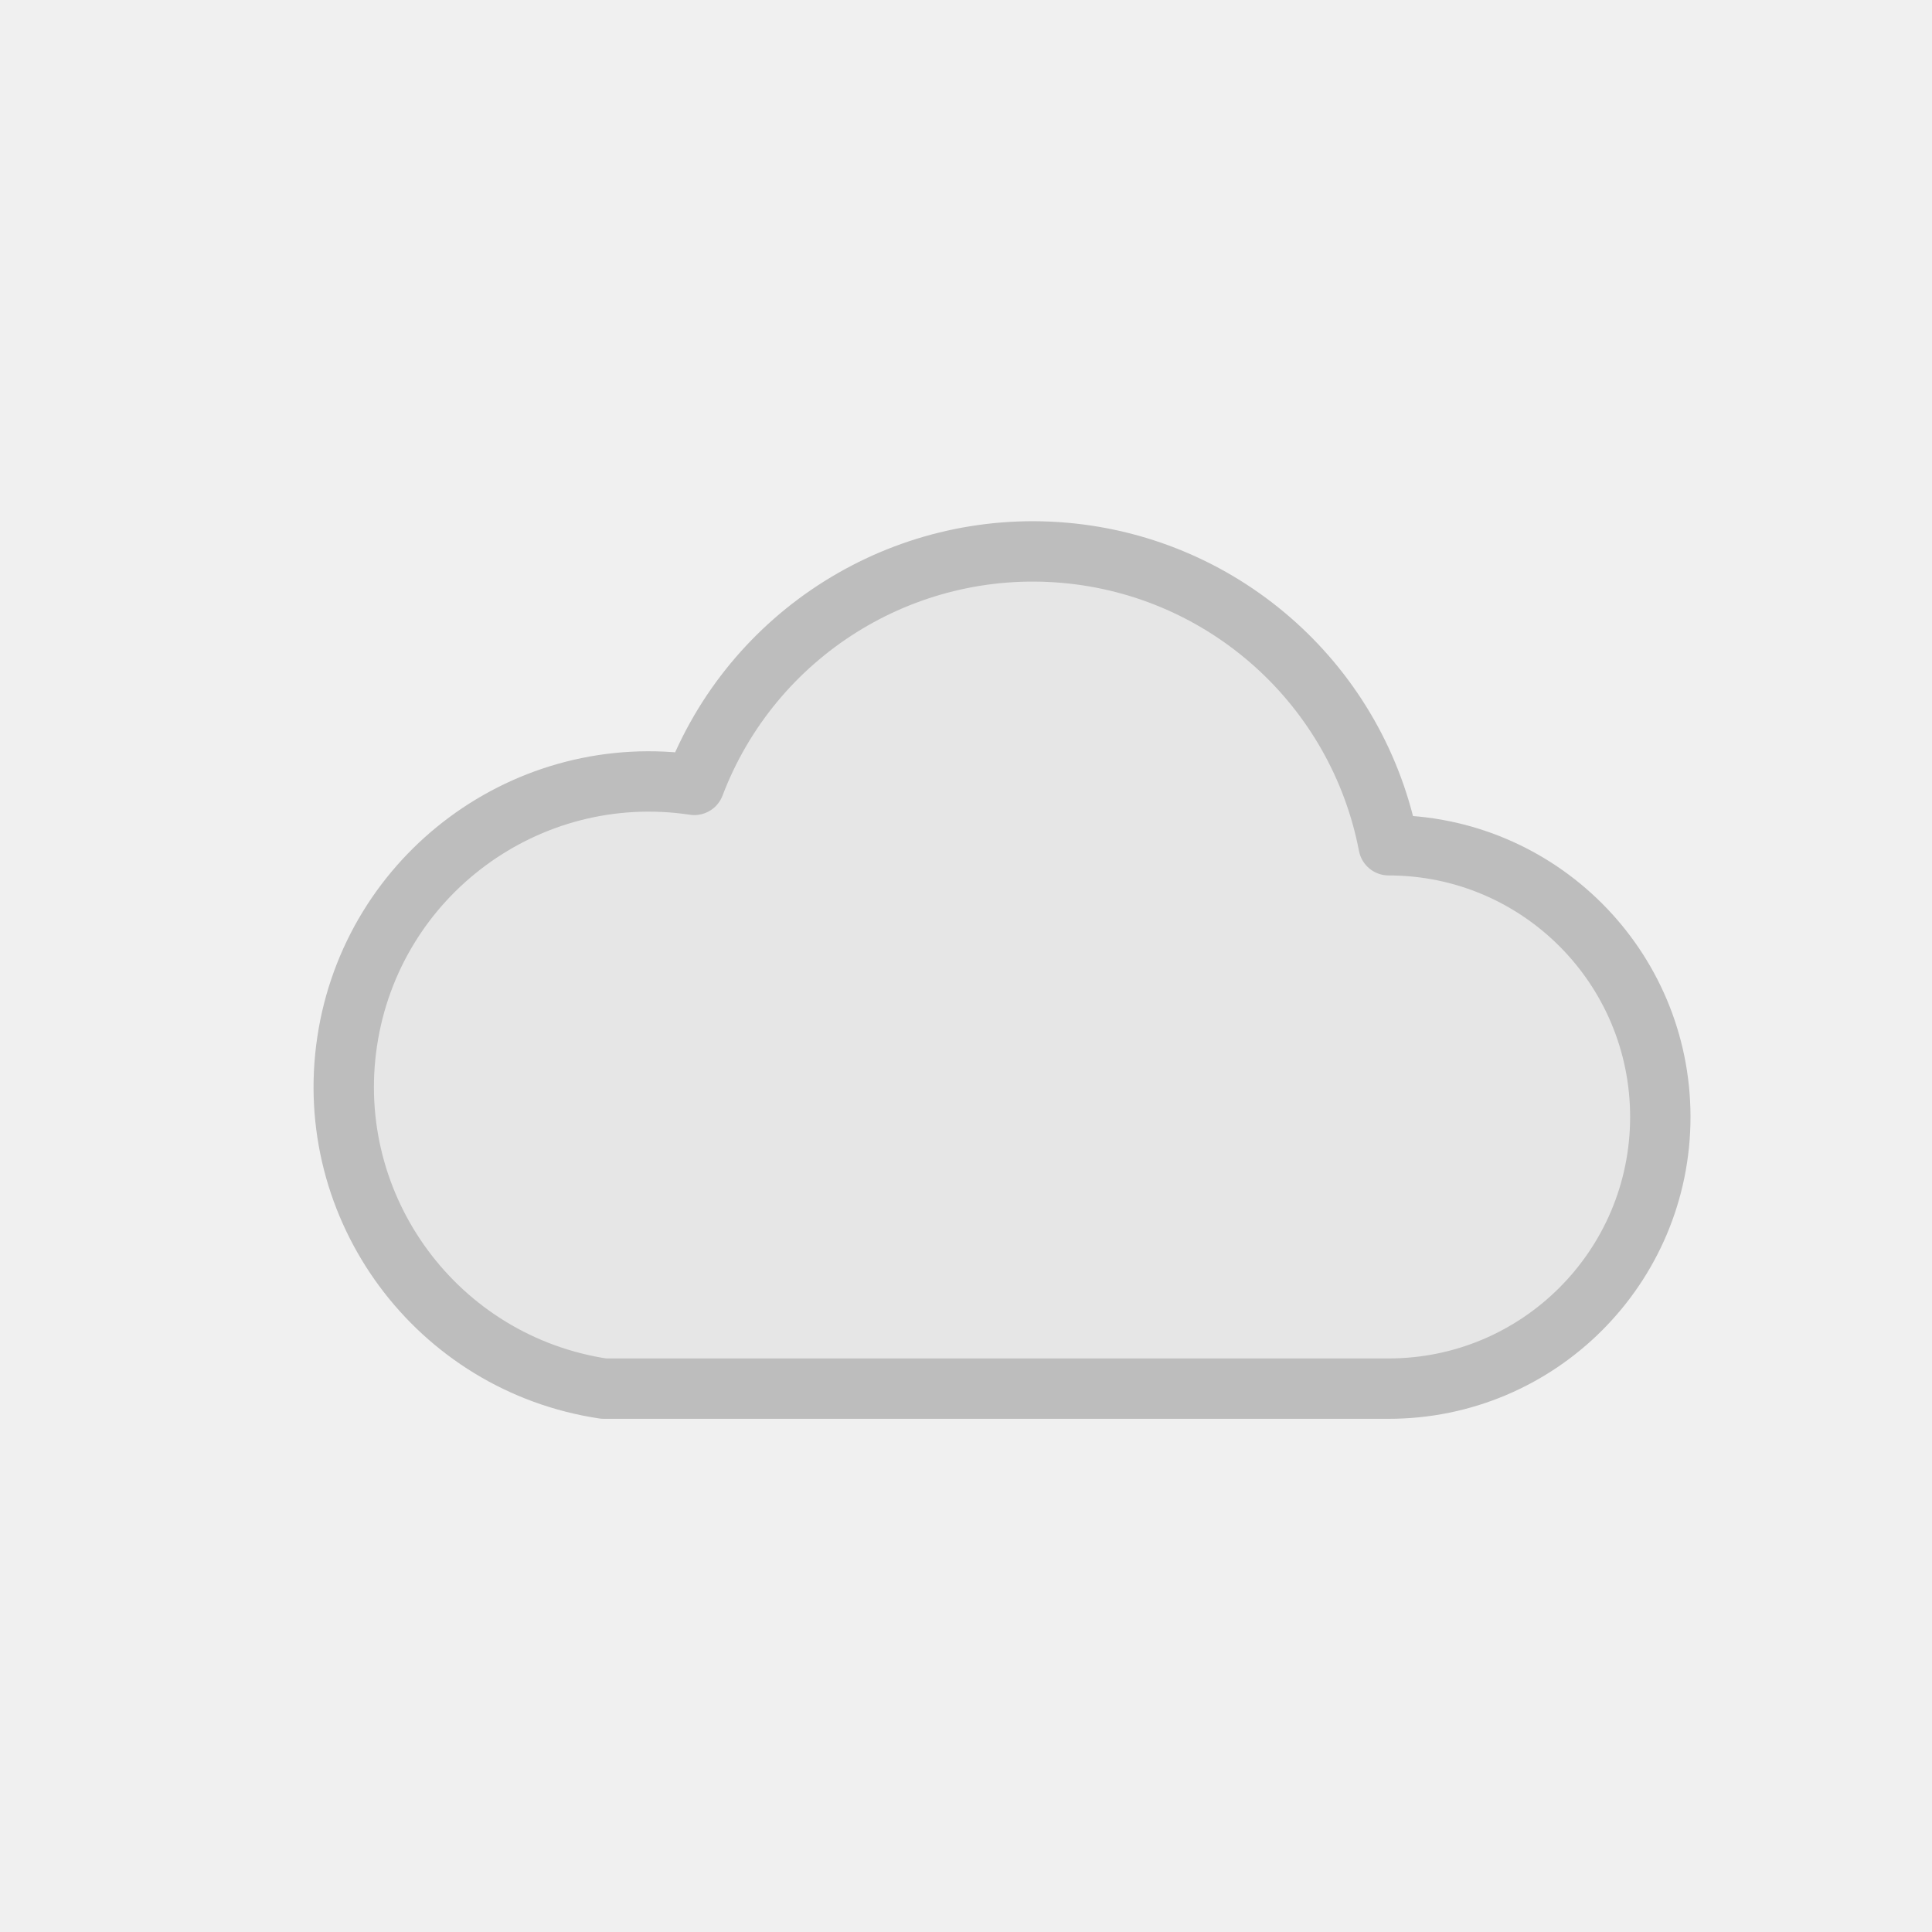
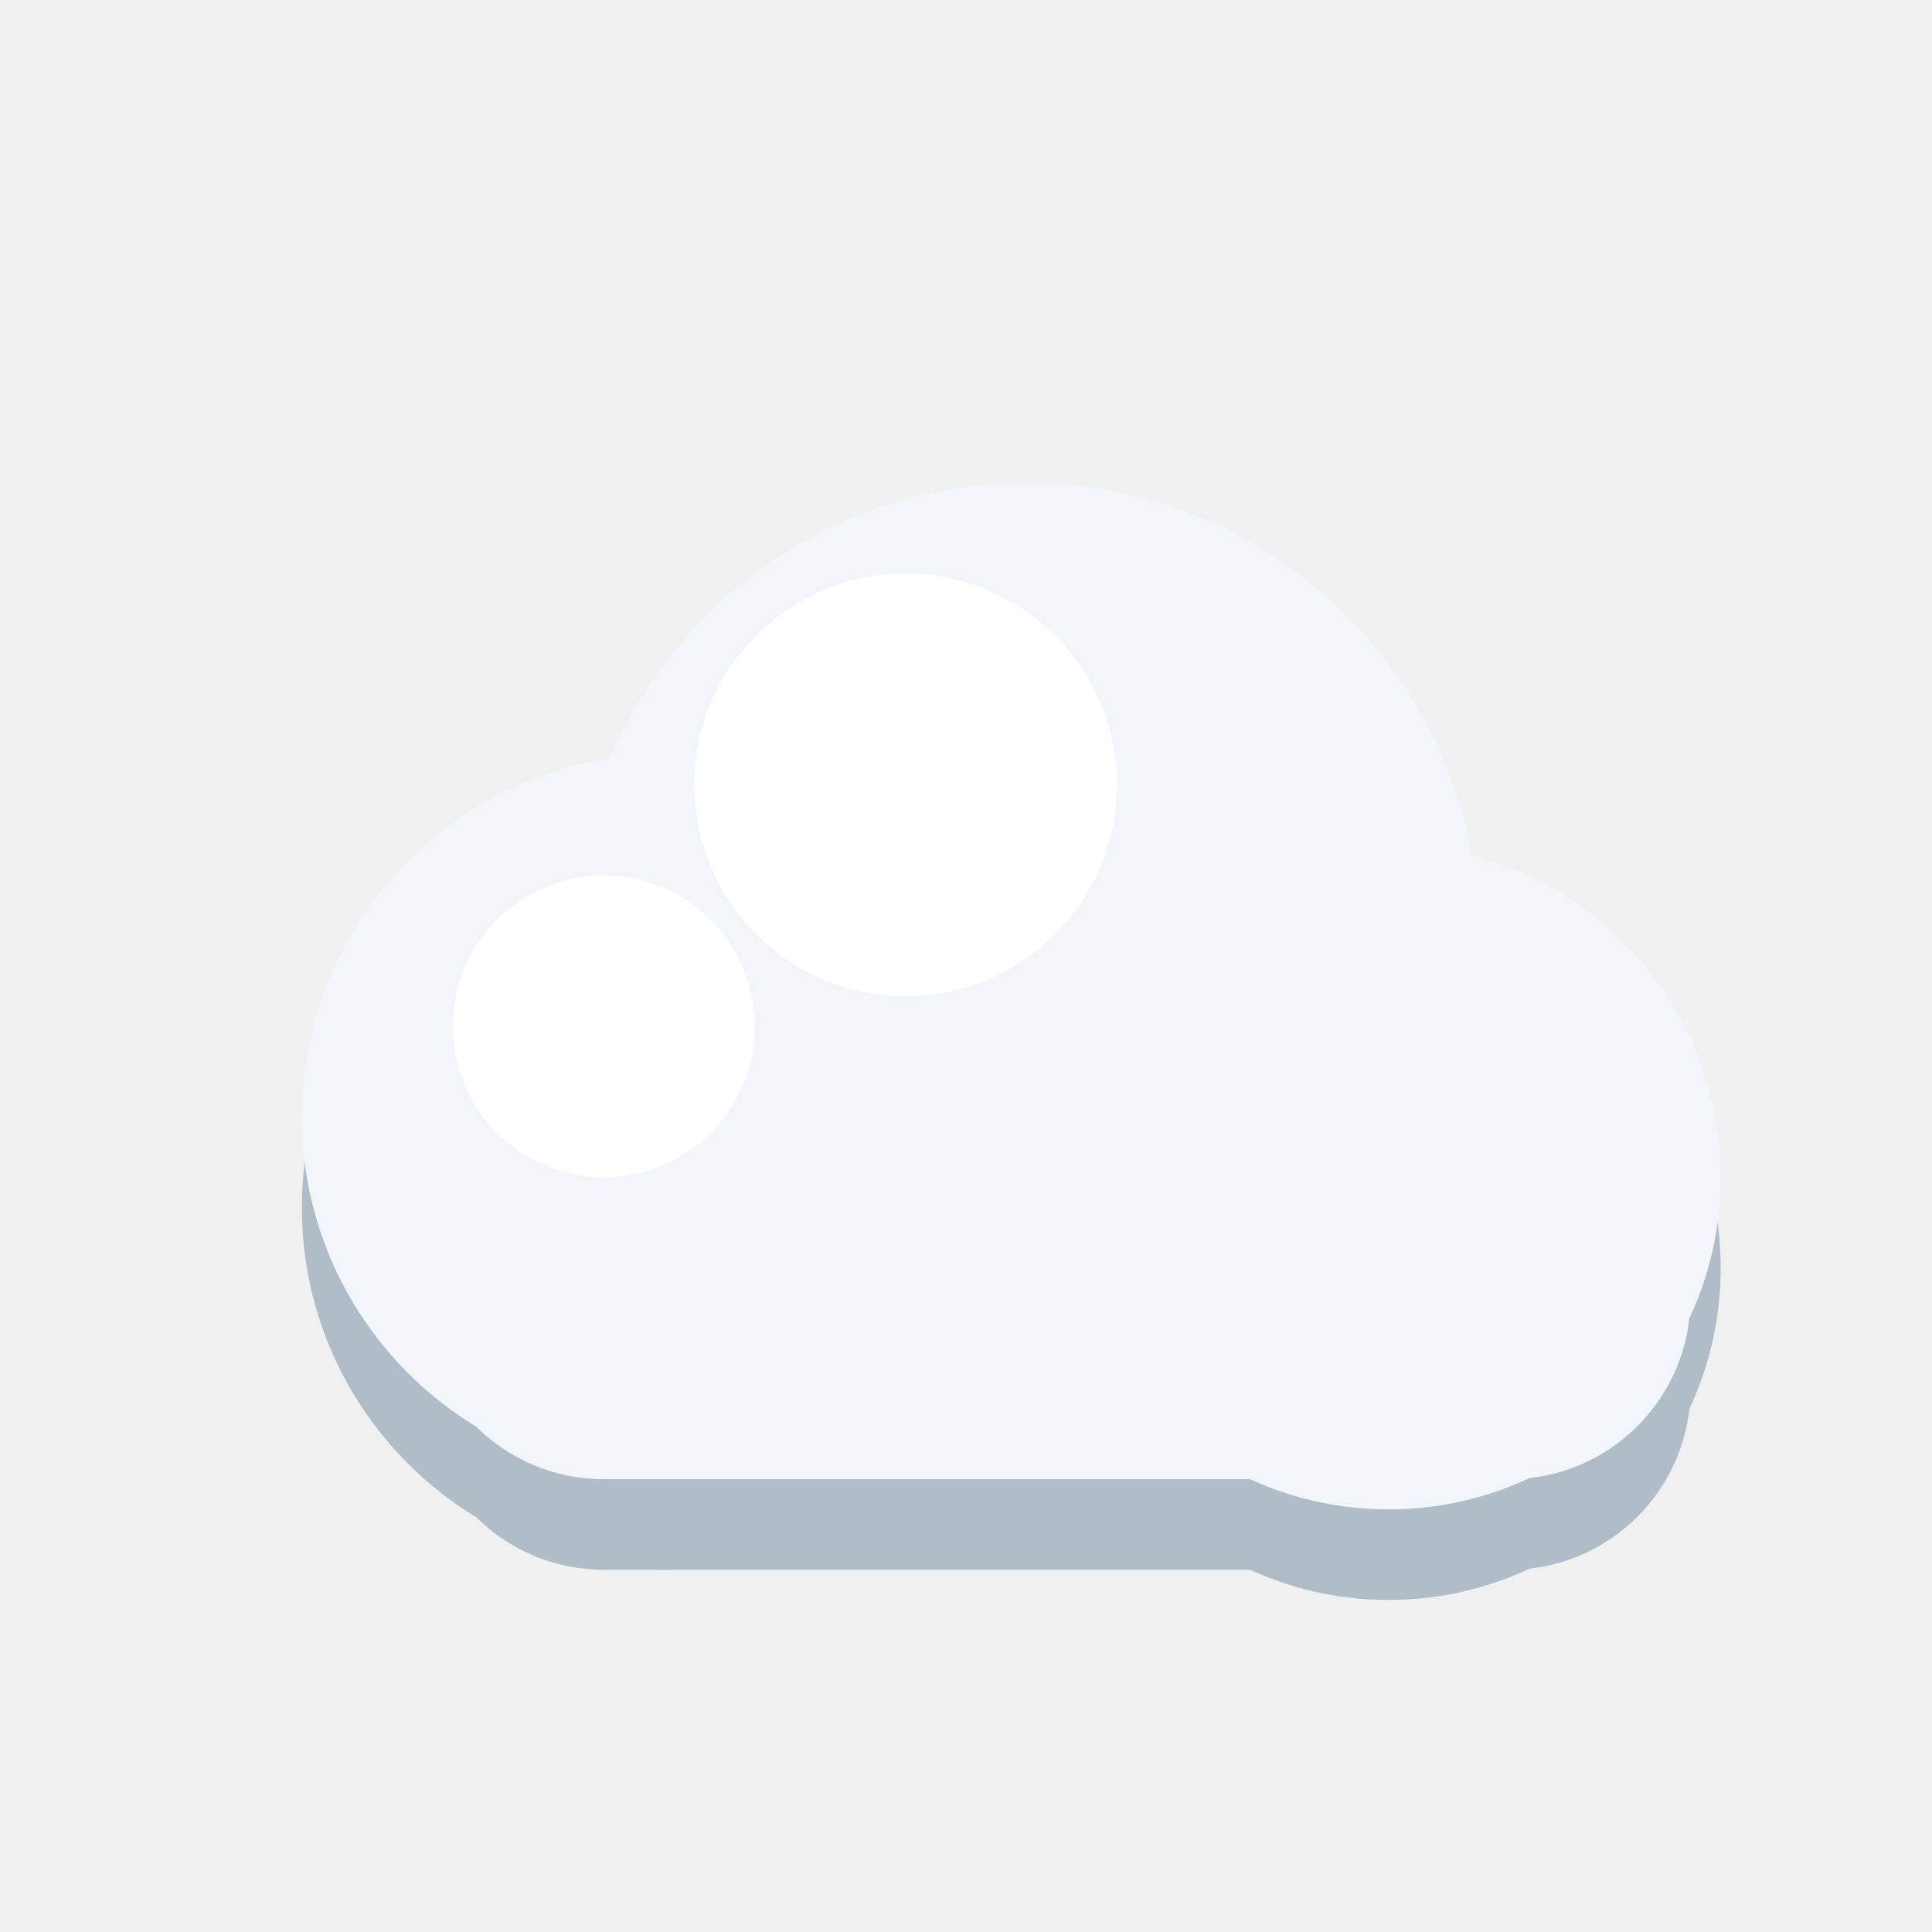
- <svg xmlns="http://www.w3.org/2000/svg" width="64" height="64" viewBox="0 0 64 64" fill="none" stroke-width="2" stroke-linecap="round" stroke-linejoin="round">
-   <path d="M20 46 H46 A9 9 0 0 0 46 28 A12 12 0 0 0 23 26 A10 10 0 0 0 20 46 Z" fill="#E6E6E6" stroke="#BDBDBD" />
+ <svg xmlns="http://www.w3.org/2000/svg" width="64" height="64" viewBox="0 0 64 64" fill="none" stroke-linecap="round" stroke-linejoin="round">
+   <g fill="#B0BCC8">
+     <circle cx="22" cy="40" r="12" />
+     <circle cx="34" cy="34" r="15" />
+     <circle cx="46" cy="42" r="11" />
+     <rect x="14" y="40" width="42" height="12" rx="6" />
+   </g>
+   <g fill="#F2F6FA">
+     <circle cx="22" cy="37" r="12" />
+     <circle cx="34" cy="31" r="15" />
+     <circle cx="46" cy="39" r="11" />
+     <rect x="14" y="37" width="42" height="12" rx="6" />
+   </g>
+   <g fill="#FFFFFF">
+     <circle cx="30" cy="26" r="7" />
+     <circle cx="20" cy="34" r="5" />
+   </g>
</svg>
